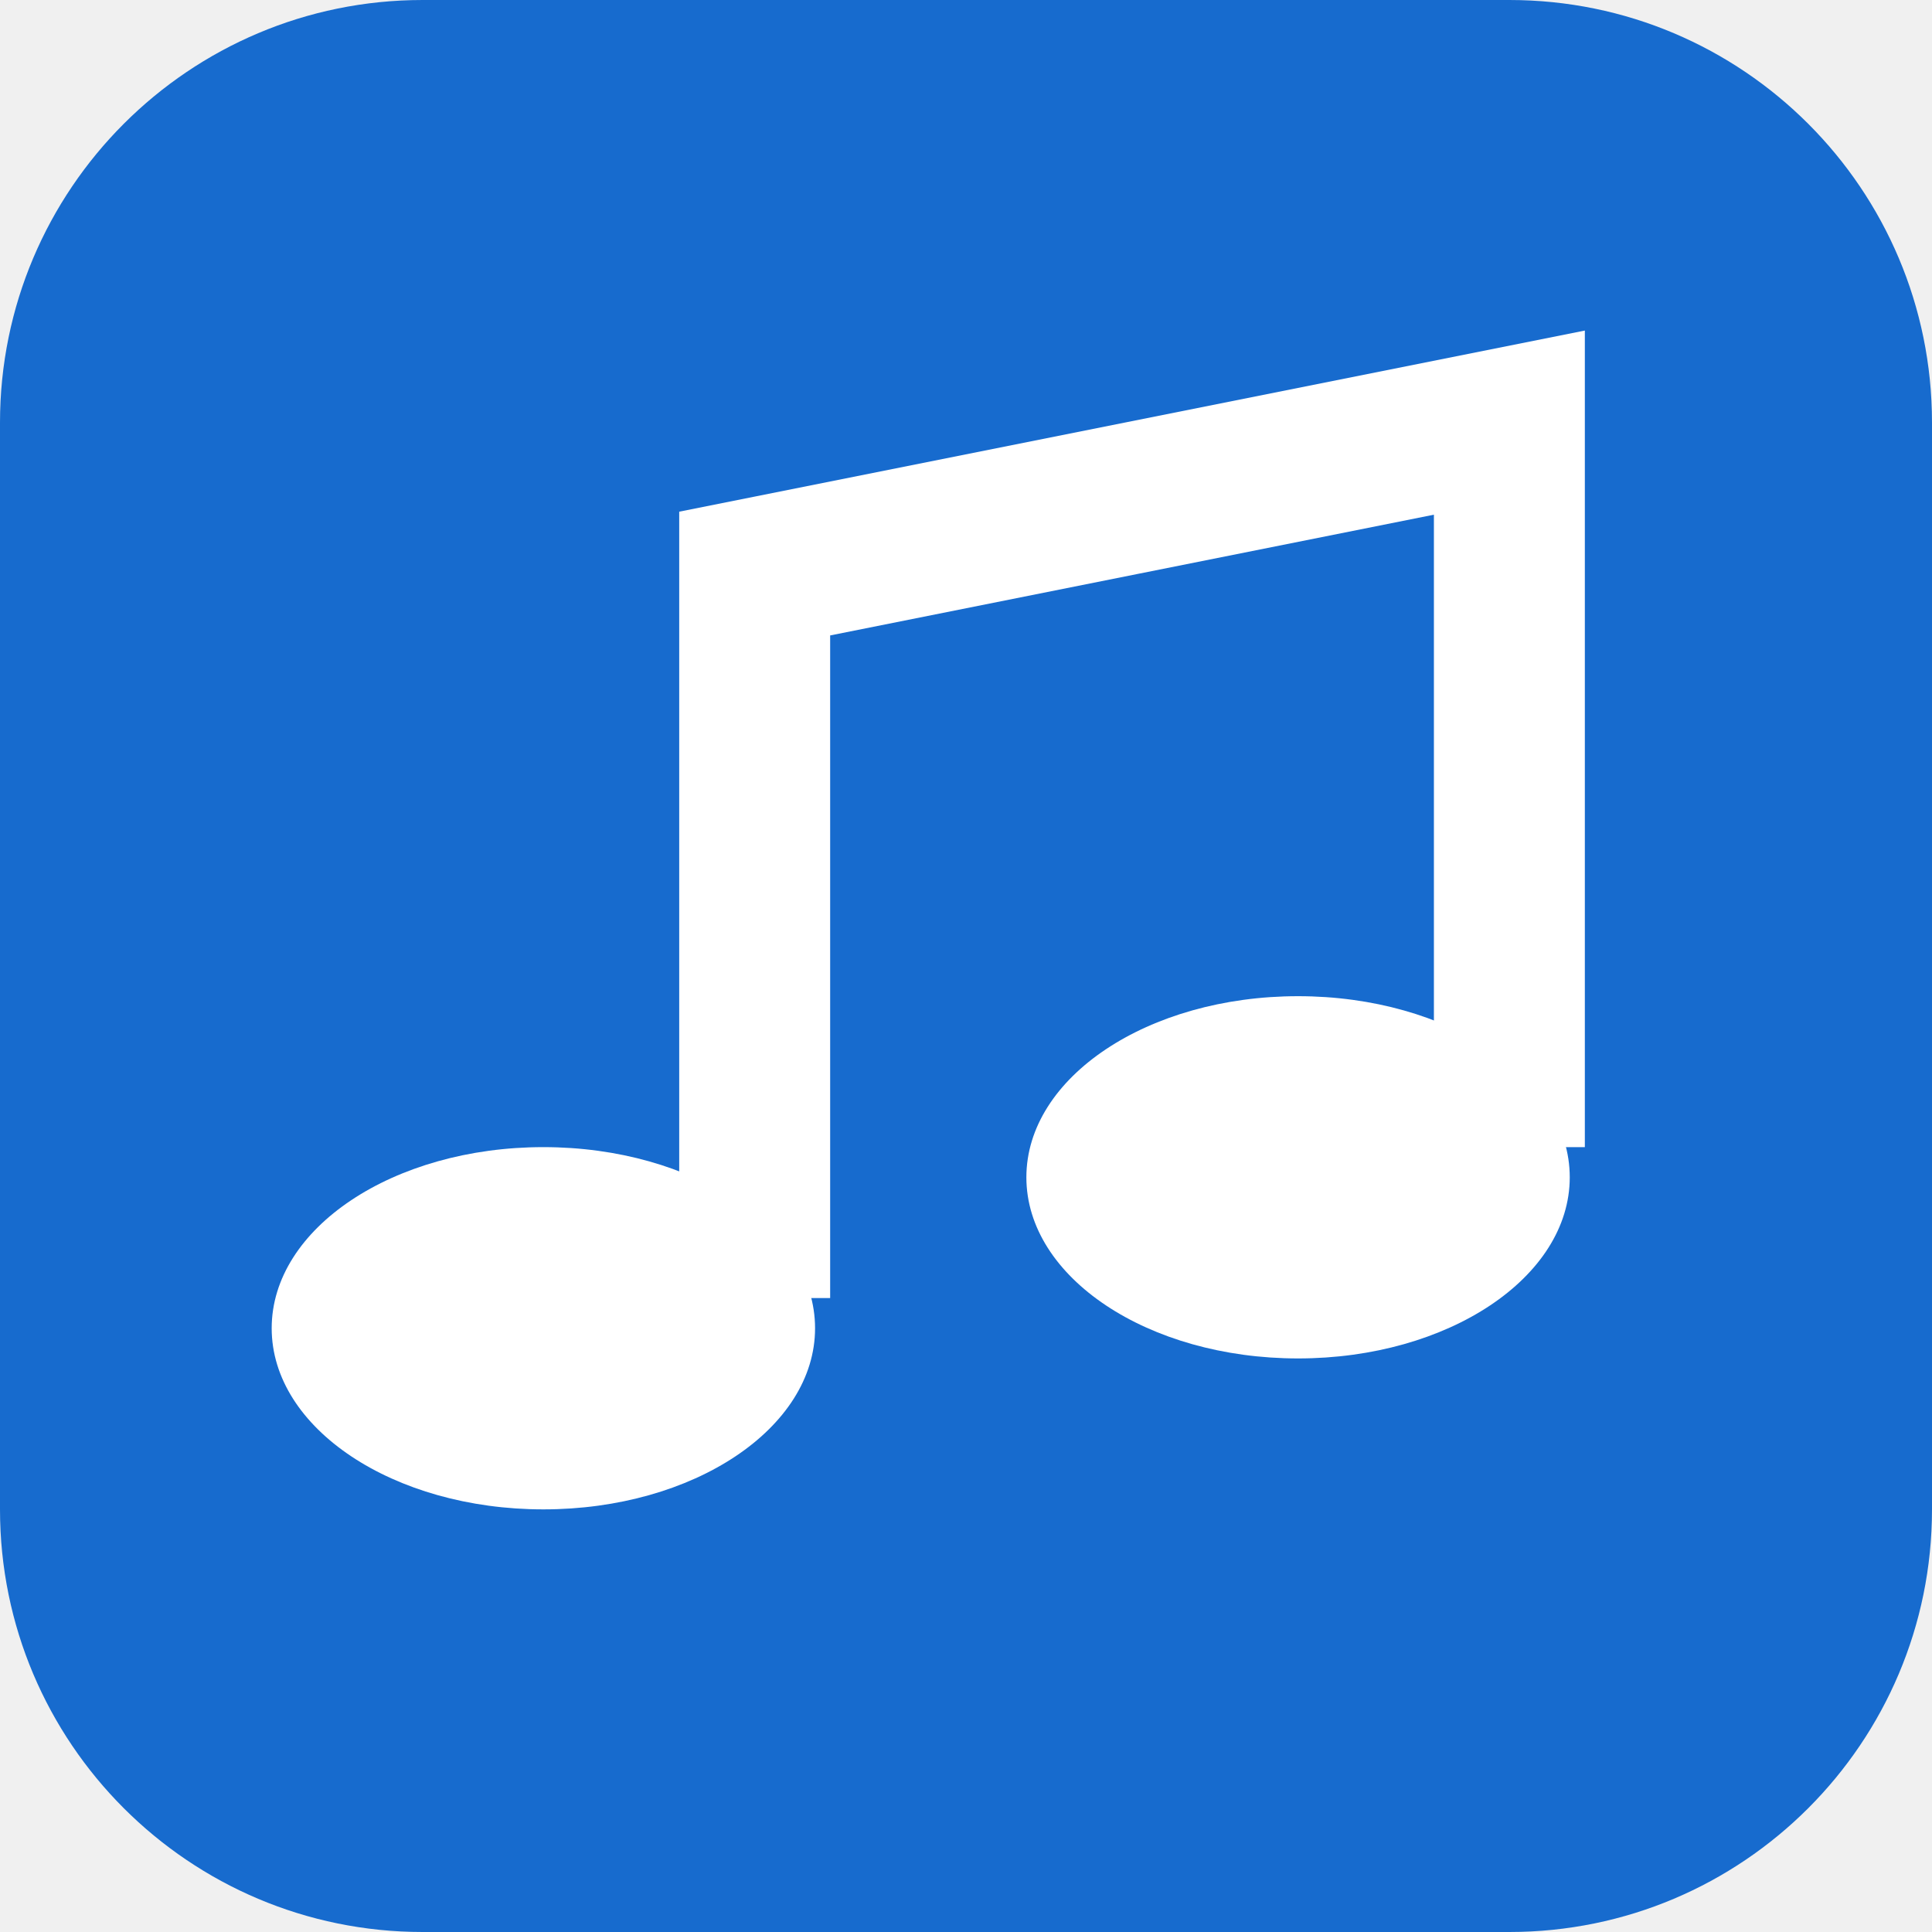
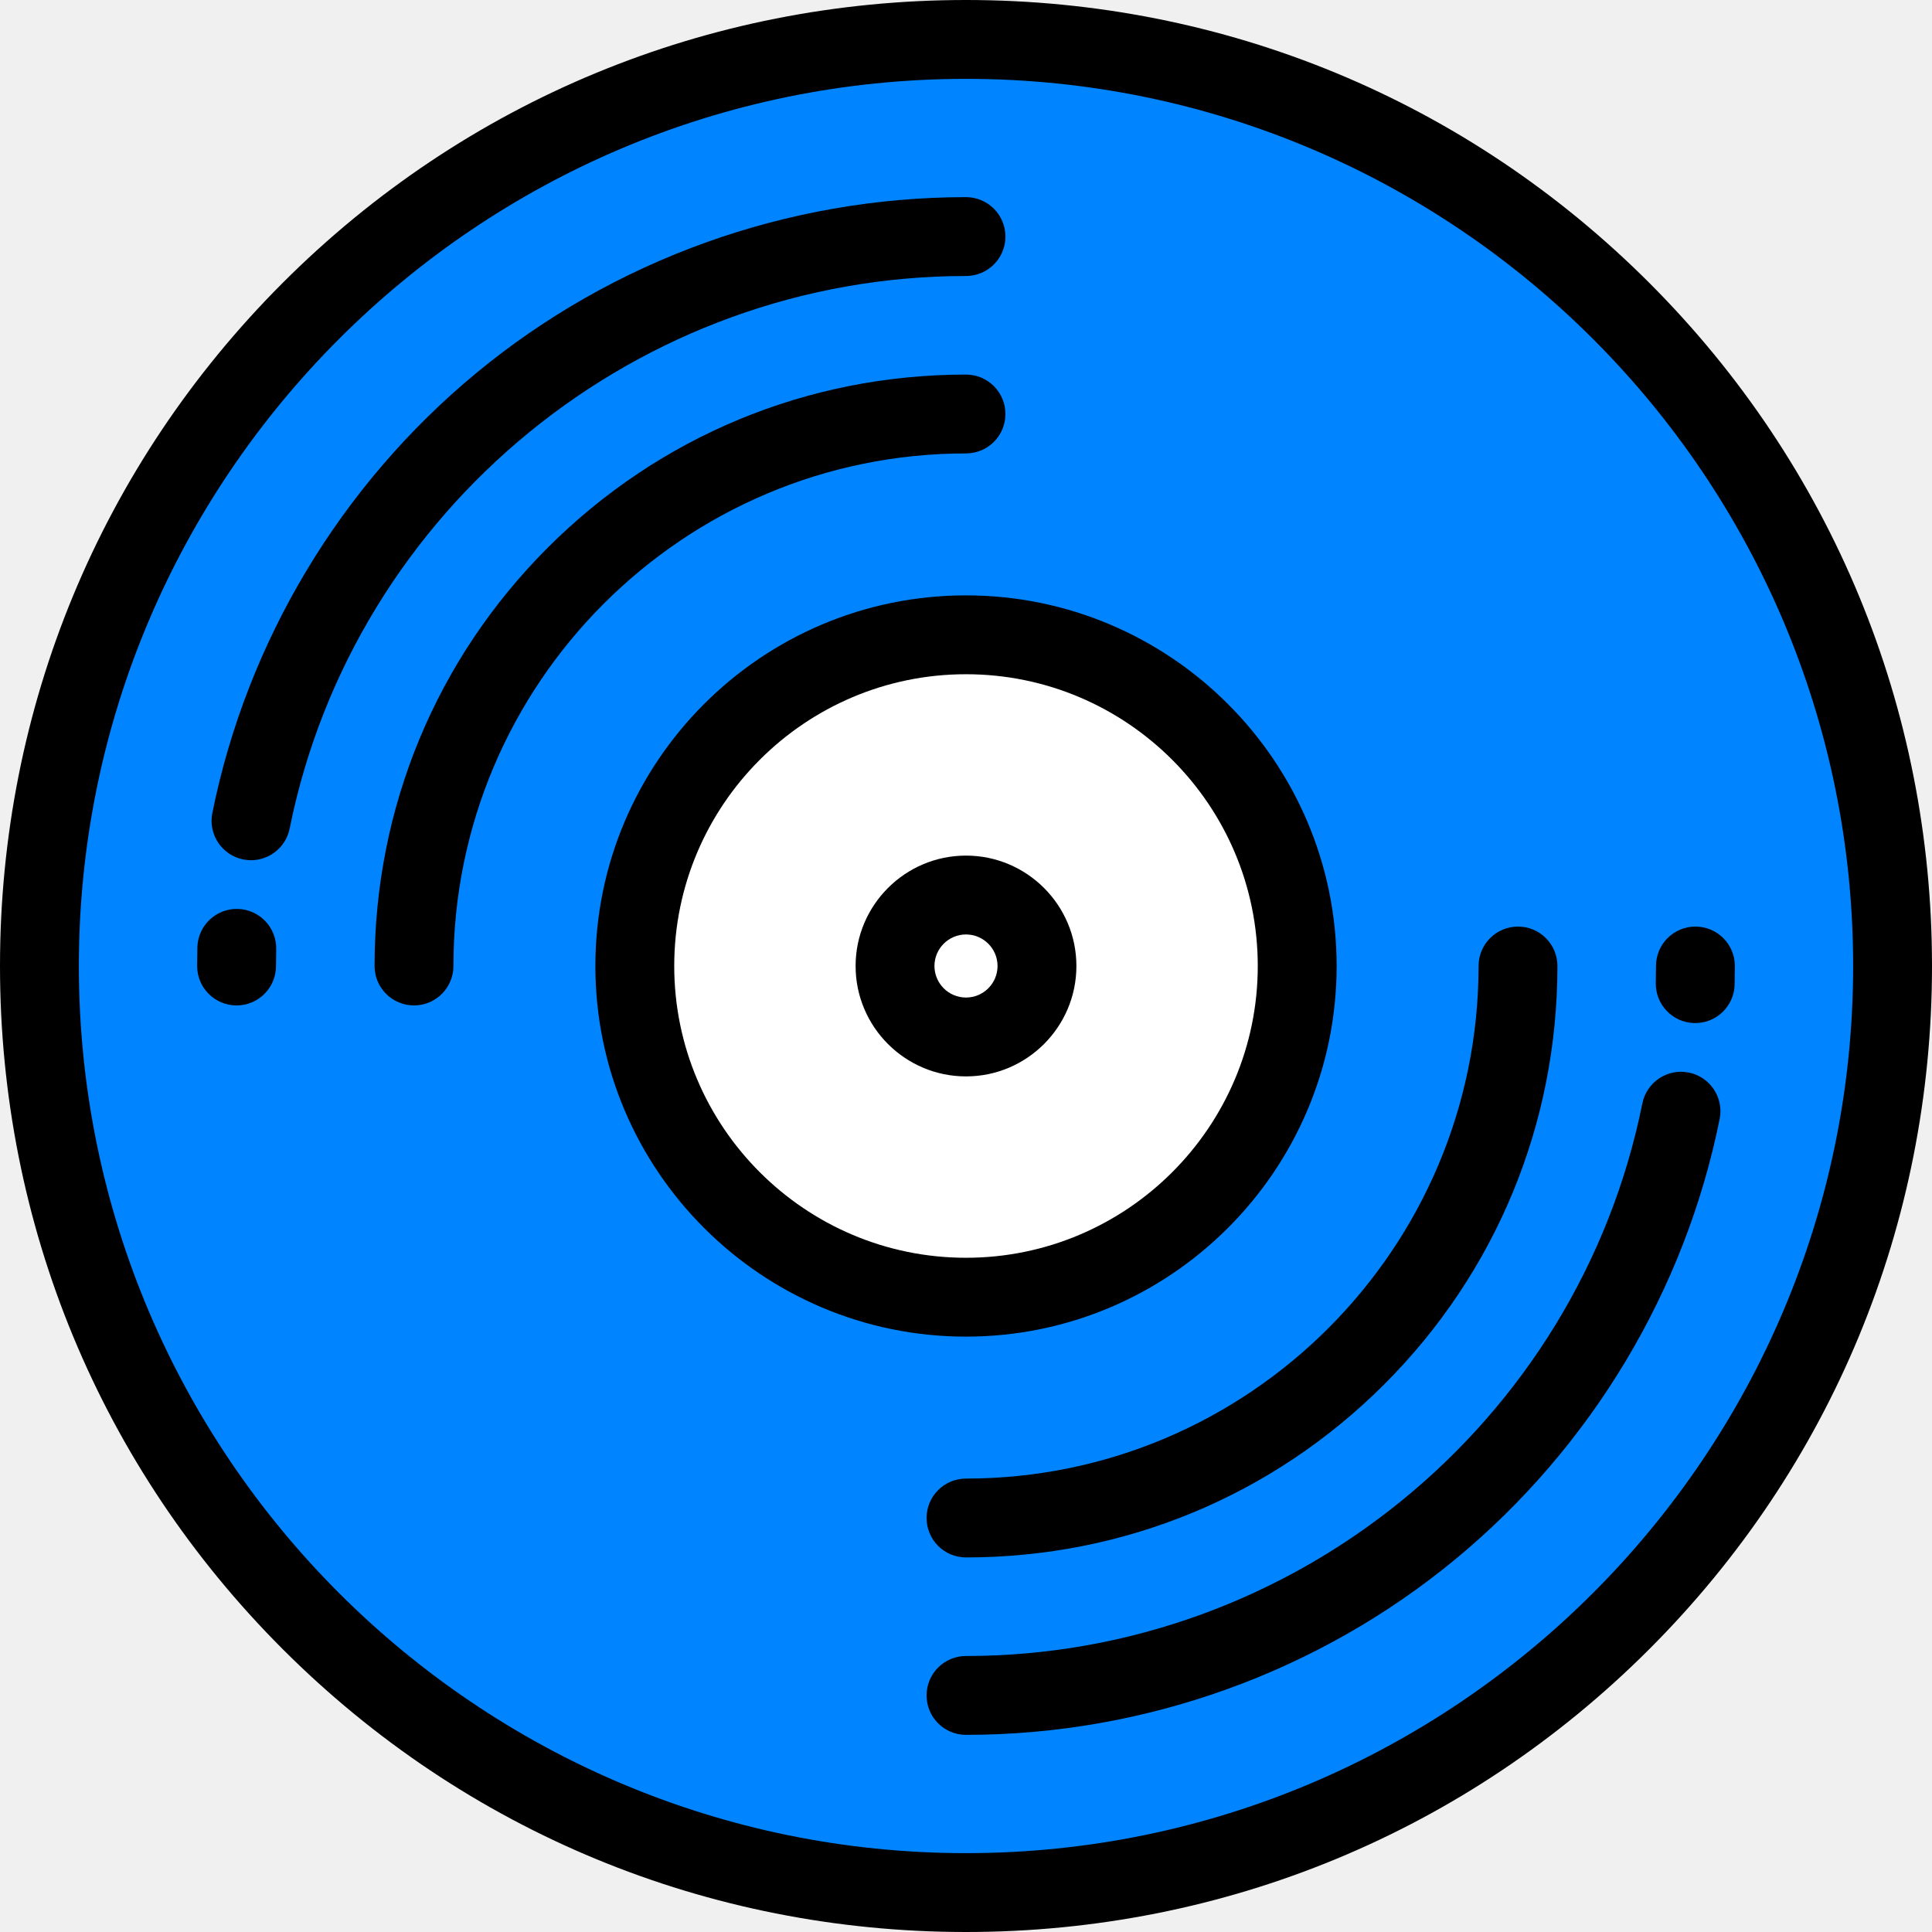
- <svg xmlns="http://www.w3.org/2000/svg" viewBox="0 0 64 64">
-   <rect width="64" height="64" rx="14" fill="#176bce" />
-   <path d="M25 43V19l25-5v24" fill="none" stroke="white" stroke-width="5" />
-   <ellipse cx="18" cy="44" rx="9" ry="6" fill="white" />
-   <ellipse cx="43" cy="39" rx="9" ry="6" fill="white" />
+ <svg xmlns="http://www.w3.org/2000/svg" id="Layer_1" x="0" y="0" version="1.1" viewBox="0 0 512 512" xml:space="preserve" style="enable-background:new 0 0 512 512">
+   <path style="fill:#0084ff" d="M256,10.449C120.275,10.449,10.449,120.276,10.449,256c0,135.725,109.826,245.551,245.551,245.551 S501.551,391.725,501.551,256C501.551,120.276,391.725,10.449,256,10.449z" />
+   <path style="fill:#fff" d="M256,168.229c-48.515,0-87.771,39.257-87.771,87.771s39.257,87.771,87.771,87.771 s87.771-39.257,87.771-87.771S304.515,168.229,256,168.229z" />
+   <path d="M437.061,74.94C388.735,26.615,324.434,0,256,0S123.265,26.615,74.939,74.94S0,187.566,0,256s26.614,132.735,74.939,181.061 S187.566,512,256,512s132.735-26.614,181.061-74.939S512,324.434,512,256S485.386,123.266,437.061,74.94z M256,491.102 C126.365,491.102,20.898,385.635,20.898,256S126.365,20.898,256,20.898S491.102,126.365,491.102,256S385.635,491.102,256,491.102z" />
+   <path d="M354.22,256c0-54.158-44.061-98.22-98.22-98.22s-98.22,44.062-98.22,98.22s44.062,98.22,98.22,98.22 S354.22,310.159,354.22,256z M178.678,256c0-42.636,34.686-77.322,77.322-77.322s77.322,34.686,77.322,77.322 S298.636,333.322,256,333.322S178.678,298.636,178.678,256z" />
+   <path d="M285.257,256c0-16.132-13.124-29.257-29.257-29.257S226.743,239.868,226.743,256s13.125,29.257,29.257,29.257 S285.257,272.133,285.257,256z M247.641,256c0-4.609,3.75-8.359,8.359-8.359c4.609,0,8.359,3.75,8.359,8.359 c0,4.609-3.75,8.359-8.359,8.359C251.391,264.359,247.641,260.609,247.641,256z" />
+   <path d="M256,391.837c-5.771,0-10.449,4.678-10.449,10.449c0,5.771,4.678,10.449,10.449,10.449 c41.897,0,81.265-16.294,110.853-45.883c29.587-29.587,45.881-68.955,45.881-110.852c0-5.771-4.678-10.449-10.449-10.449 c-5.771,0-10.449,4.678-10.449,10.449C391.837,330.9,330.9,391.837,256,391.837z" />
+   <path d="M449.306,245.551c-5.771,0-10.449,4.678-10.449,10.449c0,1.481-0.018,2.958-0.052,4.43 c-0.136,5.769,4.43,10.557,10.199,10.692c0.085,0.002,0.168,0.003,0.252,0.003c5.656,0,10.307-4.517,10.442-10.202 c0.039-1.637,0.059-3.279,0.059-4.925C459.755,250.229,455.077,245.551,449.306,245.551z" />
+   <path d="M447.55,284.239c-5.656-1.145-11.168,2.52-12.308,8.178C418.135,377.271,342.753,438.857,256,438.857 c-5.771,0-10.449,4.678-10.449,10.449c0,5.771,4.678,10.449,10.449,10.449c47.353,0,93.467-16.573,129.847-46.668 c35.9-29.697,60.717-71.084,69.881-116.54C456.868,290.891,453.207,285.38,447.55,284.239z" />
+   <path d="M256,120.163c5.771,0,10.449-4.678,10.449-10.449S261.771,99.265,256,99.265c-41.897,0-81.265,16.294-110.853,45.883 C115.559,174.735,99.265,214.103,99.265,256c0,5.771,4.678,10.449,10.449,10.449s10.449-4.678,10.449-10.449 C120.163,181.1,181.1,120.163,256,120.163z" />
+   <path d="M62.996,240.876c-5.759-0.14-10.557,4.43-10.692,10.199c-0.039,1.637-0.059,3.279-0.059,4.925 c0,5.771,4.678,10.449,10.449,10.449S73.143,261.771,73.143,256c0-1.481,0.018-2.958,0.052-4.43 C73.331,245.8,68.765,241.013,62.996,240.876z" />
+   <path d="M256,73.143c5.771,0,10.449-4.678,10.449-10.449S261.771,52.245,256,52.245c-47.353,0-93.467,16.573-129.847,46.668 c-35.9,29.697-60.717,71.084-69.881,116.54c-1.14,5.657,2.521,11.168,8.178,12.308c0.697,0.141,1.392,0.208,2.076,0.208 c4.872,0,9.232-3.426,10.232-8.386C93.864,134.729,169.247,73.143,256,73.143z" />
</svg>
